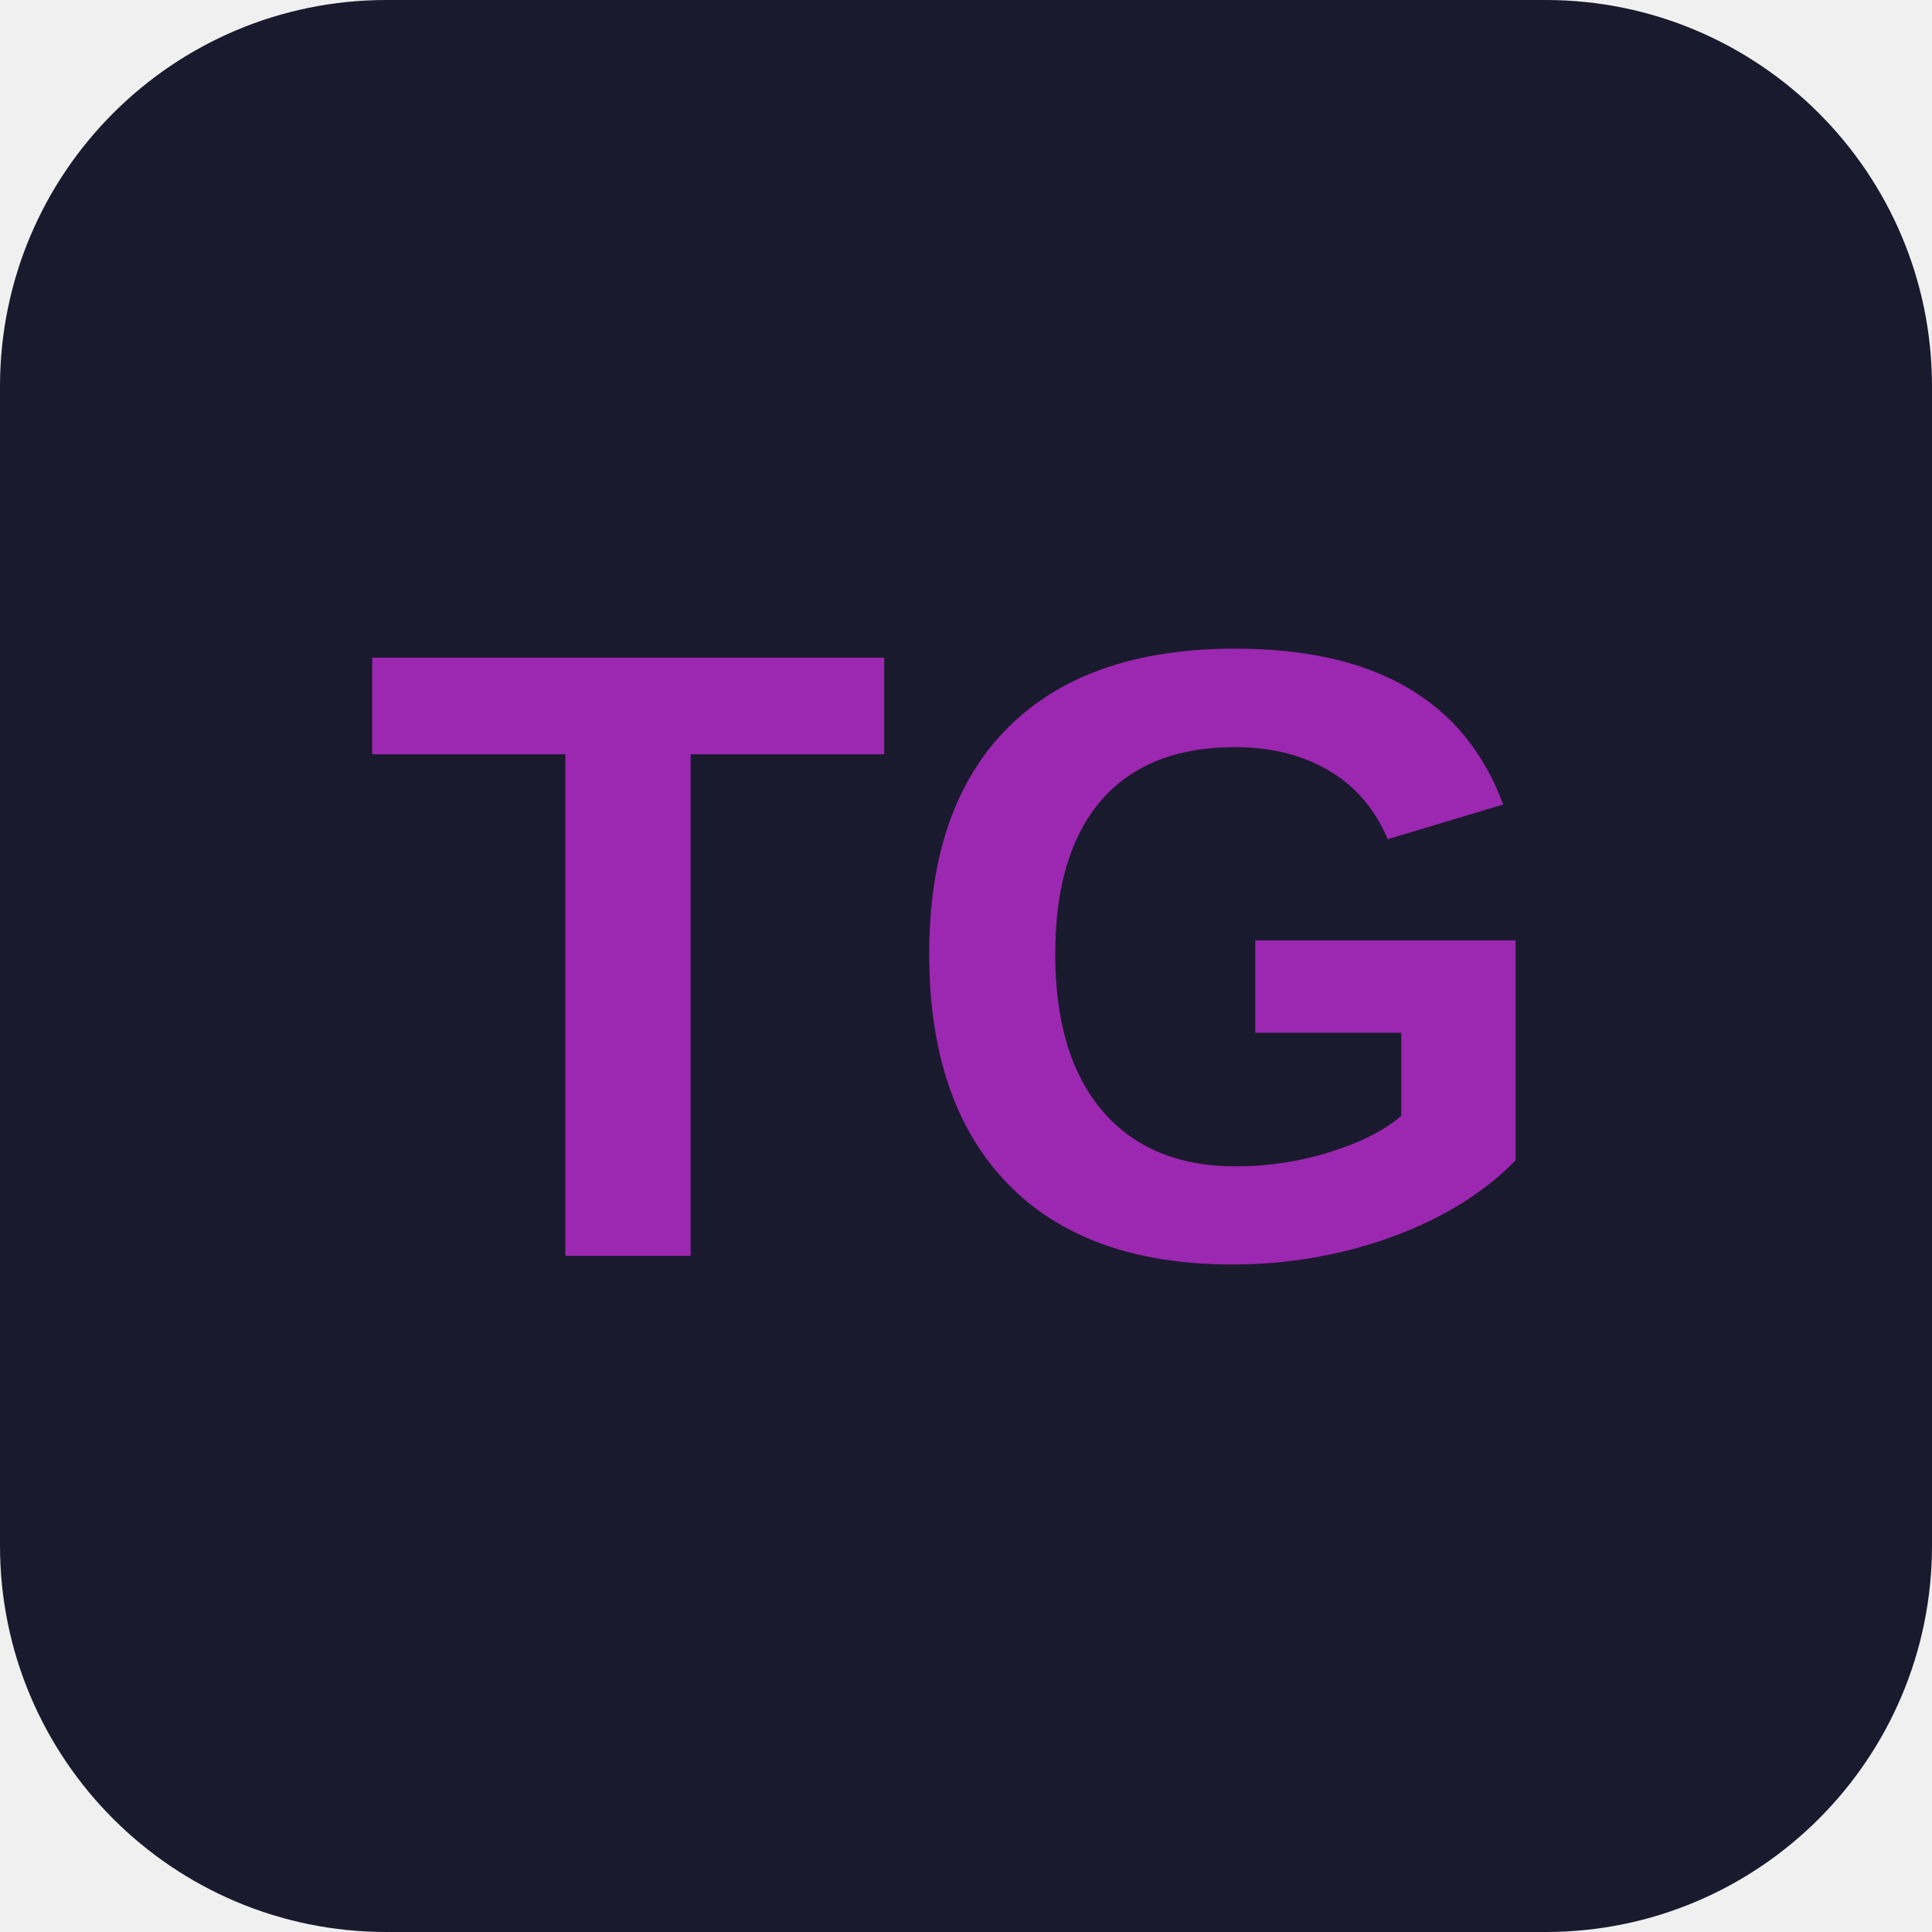
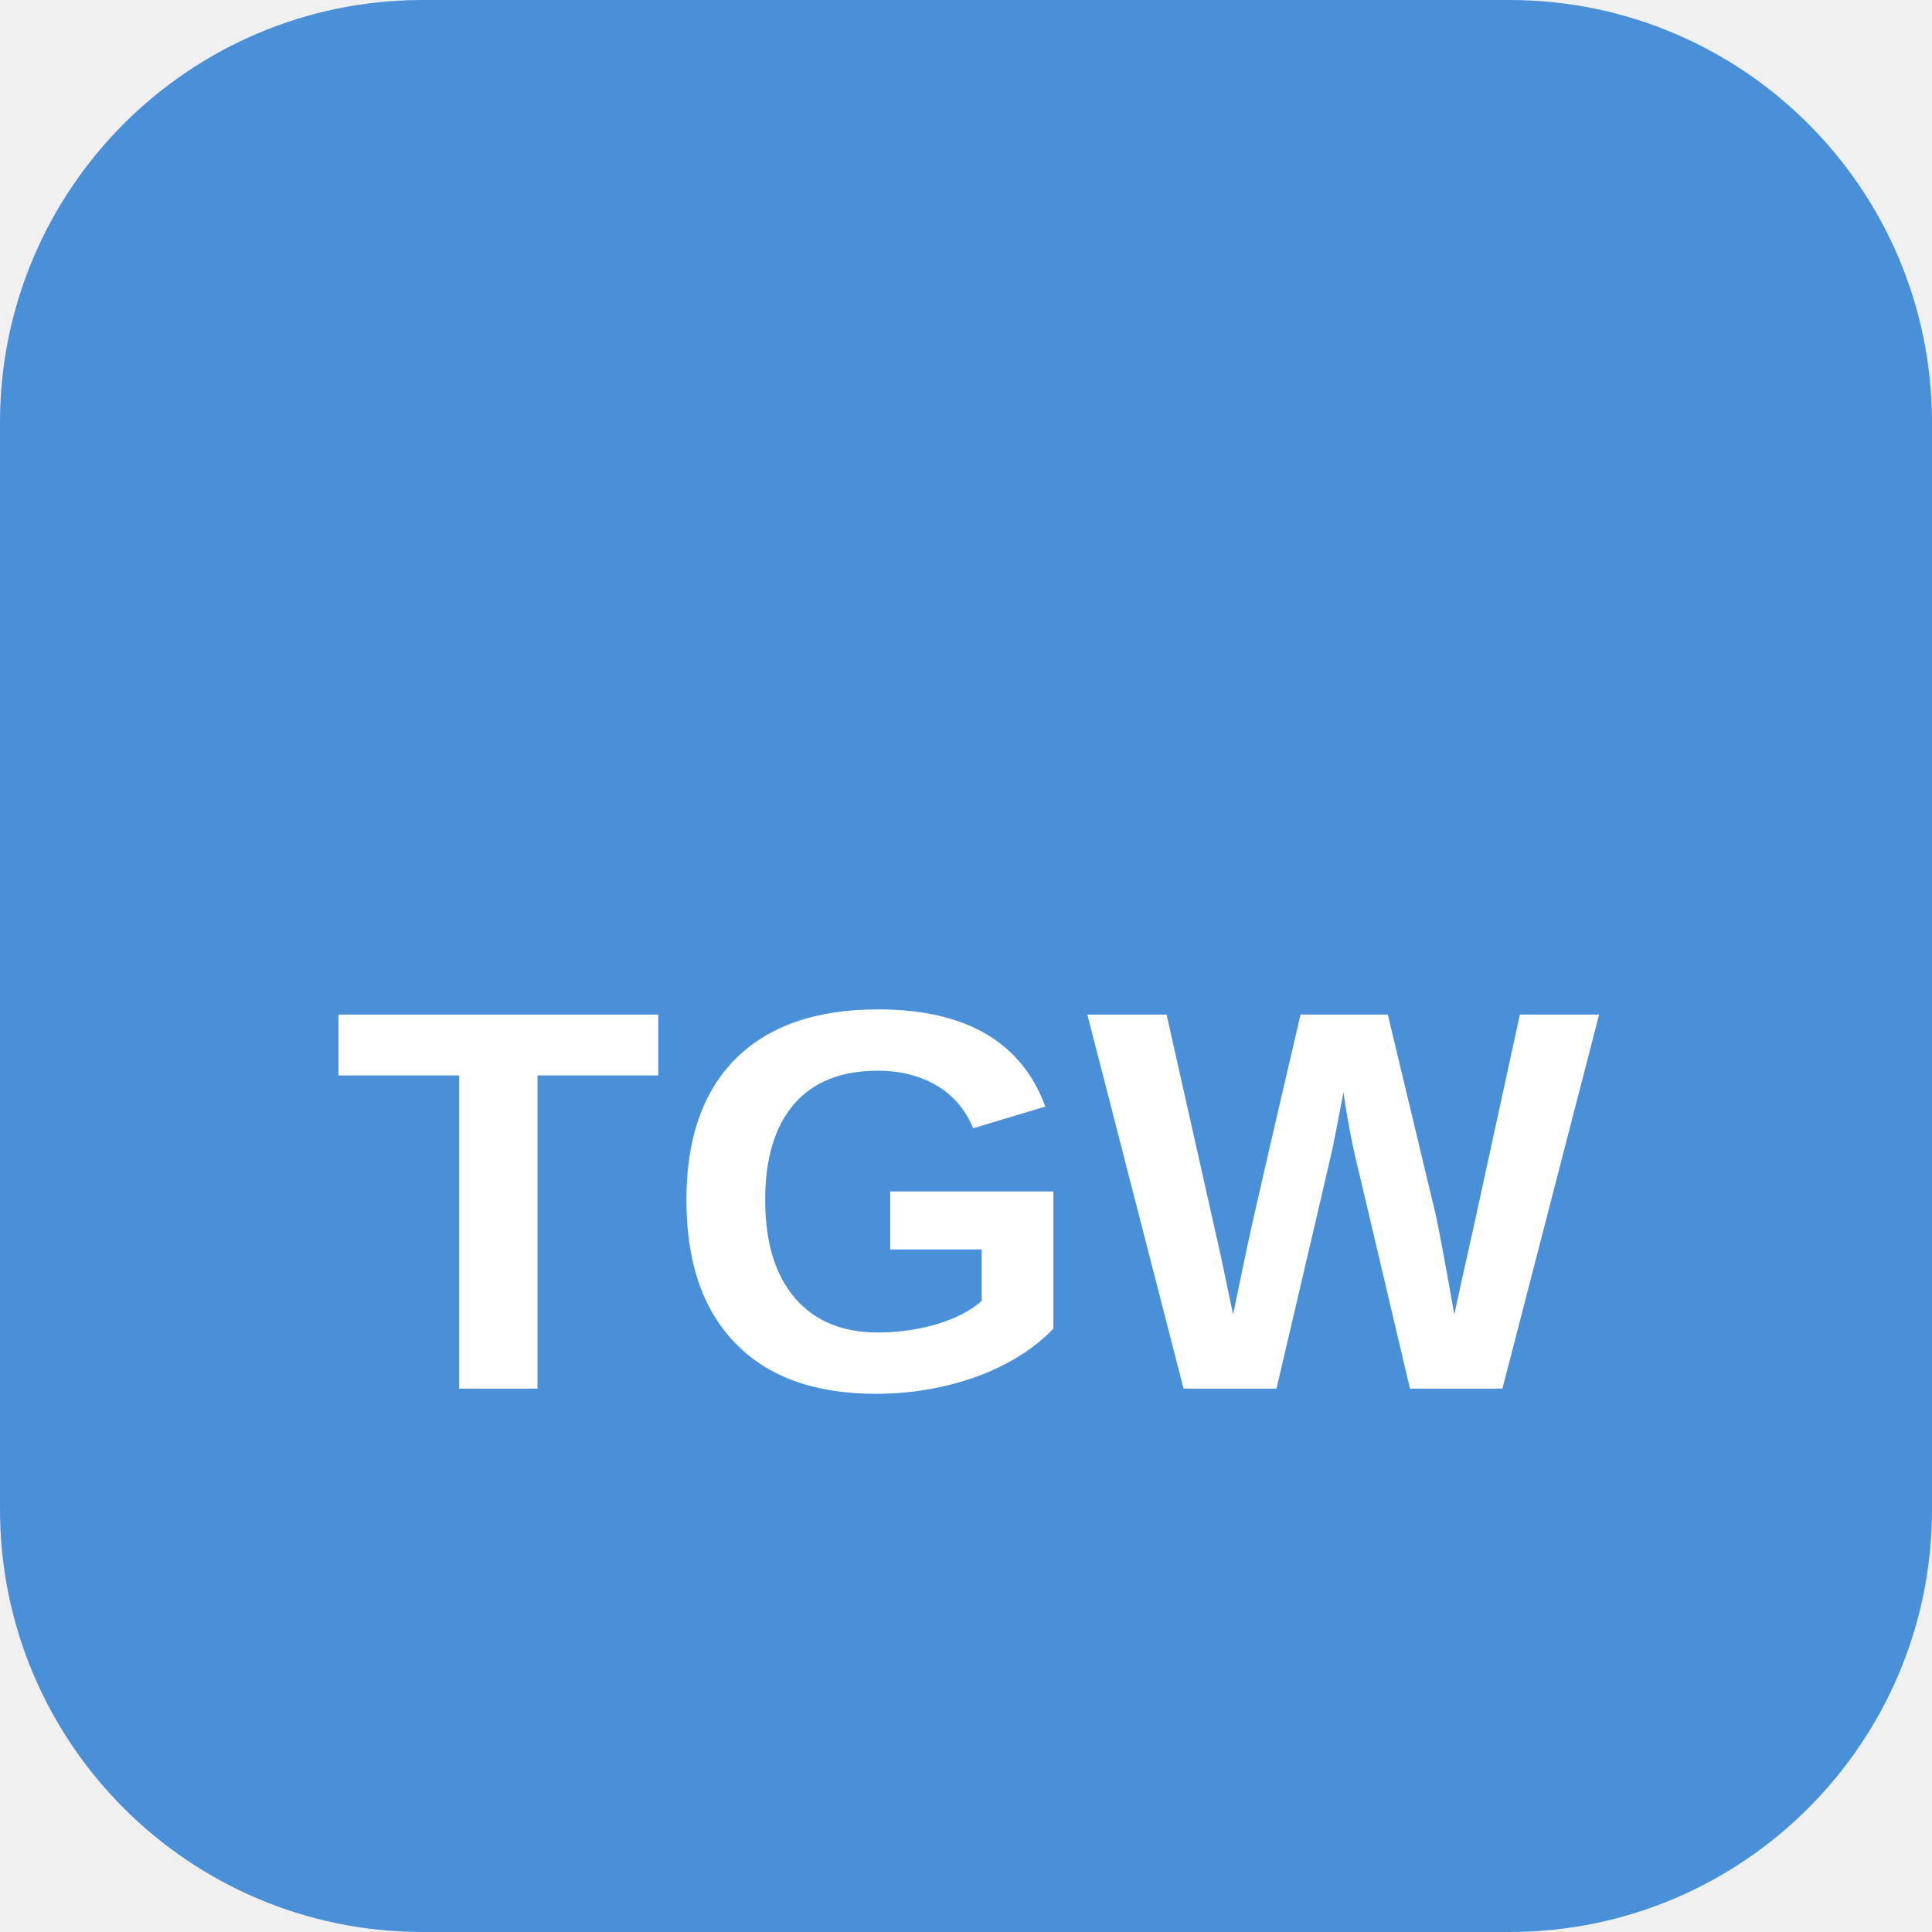
- <svg xmlns="http://www.w3.org/2000/svg" viewBox="0 0 80 80">
-   <rect width="80" height="80" rx="16" fill="#1a1a2e" />
-   <text x="40" y="52" font-family="Arial, sans-serif" font-size="36" font-weight="bold" fill="#9C27B0" text-anchor="middle">TG</text>
+ <svg xmlns="http://www.w3.org/2000/svg" viewBox="0 0 64 64" width="64" height="64">
+   <rect width="64" height="64" rx="14" fill="#4a90d9" />
+   <text x="32" y="46" text-anchor="middle" font-family="Arial,sans-serif" font-weight="900" font-size="18" fill="#fff">TGW</text>
</svg>
